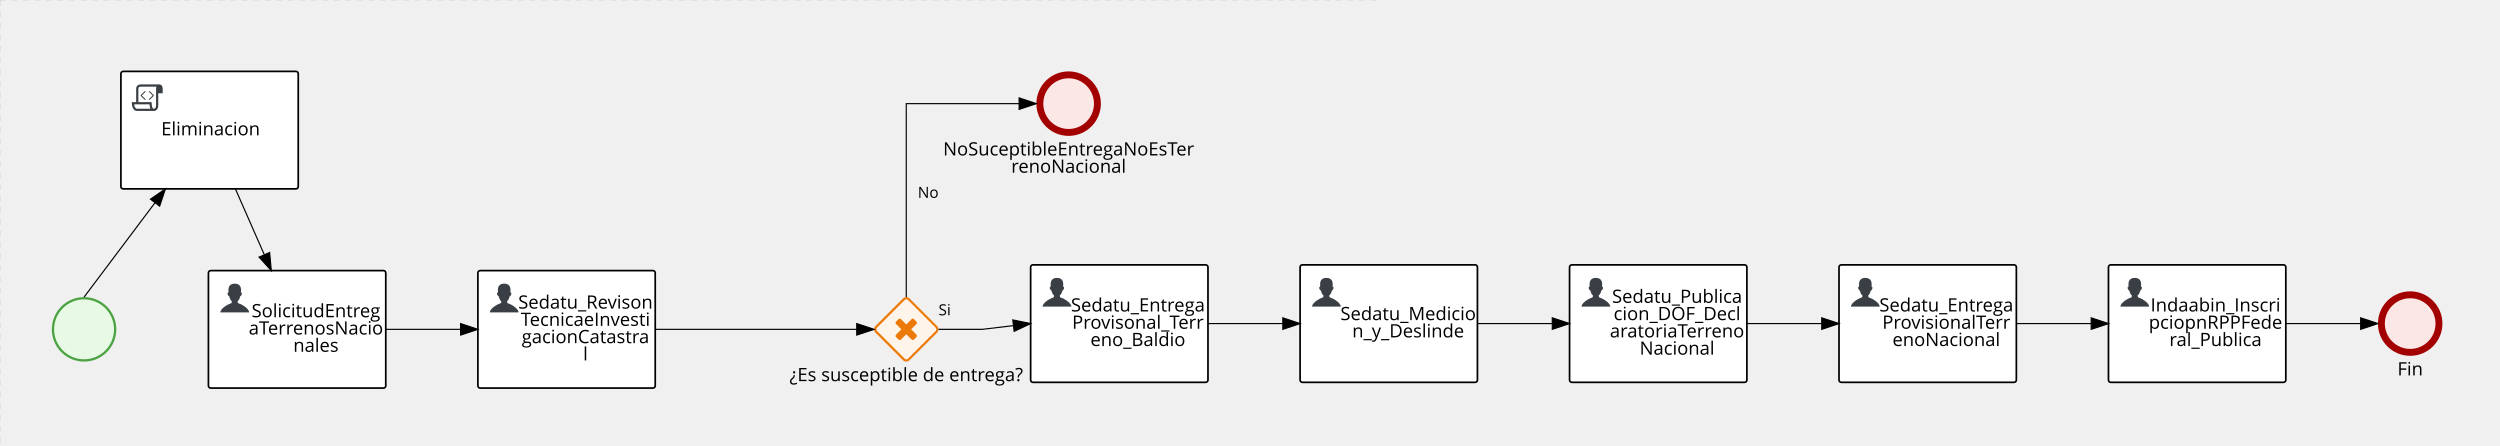
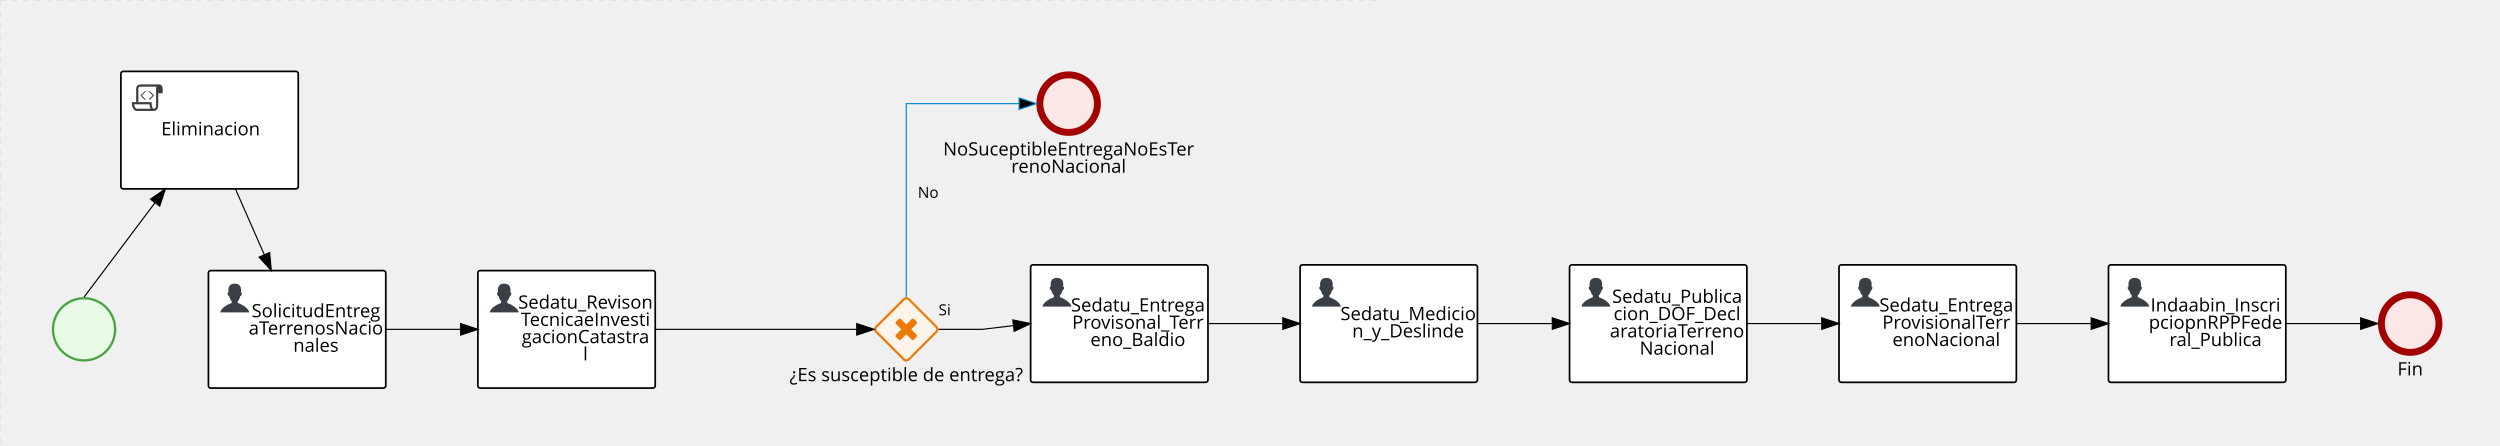
<svg xmlns="http://www.w3.org/2000/svg" version="1.1" width="2171" height="387" viewBox="0 0 2171 387">
  <defs />
  <g transform="matrix(1,0,0,1,0,0)">
    <g>
      <g>
        <g>
          <path fill="none" stroke="#d3d3d3" paint-order="fill stroke markers" d=" M 0 0 L 1200 0" stroke-miterlimit="10" stroke-opacity="0.8" stroke-dasharray="5" />
        </g>
        <g>
          <path fill="none" stroke="#d3d3d3" paint-order="fill stroke markers" d=" M 0 0 L 0 800" stroke-miterlimit="10" stroke-opacity="0.8" stroke-dasharray="5" />
        </g>
      </g>
      <g id="_8FF0A43F-6382-45C9-BA72-5A724DCAC5A2" bpmn2nodeid="_8FF0A43F-6382-45C9-BA72-5A724DCAC5A2" transform="matrix(1,0,0,1,1363,230)">
        <g>
          <path fill="none" stroke="none" />
        </g>
        <g transform="matrix(1,0,0,1,0,0)">
          <path fill="#ffffff" stroke="none" id="_8FF0A43F-6382-45C9-BA72-5A724DCAC5A2?shapeType=BACKGROUND" paint-order="stroke fill markers" d=" M 2 0 L 152 0 L 152 0 A 2 2 0 0 1 154 2 L 154 100 L 154 100 A 2 2 0 0 1 152 102 L 2 102 L 2 102 A 2 2 0 0 1 0 100 L 0 2 L 0 2 A 2 2 0 0 1 2 0 Z" />
        </g>
        <g transform="matrix(1,0,0,1,0,0)">
          <path fill="none" stroke="#000000" id="_8FF0A43F-6382-45C9-BA72-5A724DCAC5A2?shapeType=BORDER&amp;renderType=STROKE" paint-order="fill stroke markers" d=" M 2 0 L 152 0 L 152 0 A 2 2 0 0 1 154 2 L 154 100 L 154 100 A 2 2 0 0 1 152 102 L 2 102 L 2 102 A 2 2 0 0 1 0 100 L 0 2 L 0 2 A 2 2 0 0 1 2 0 Z" stroke-miterlimit="10" stroke-width="1.5" stroke-dasharray="" />
        </g>
        <g>
          <g transform="matrix(0.06,0,0,0.06,9.4,9.4)">
            <g transform="matrix(1,0,0,1,0,0)">
              <path fill="#393f44" stroke="none" id="_8FF0A43F-6382-45C9-BA72-5A724DCAC5A2_task__JrCX__gE2q" paint-order="stroke fill markers" d=" M 0 0 M 16 445.21 C 16 440.869 18.784 431.129 22.001 424.217 C 35.768 394.64 77.283 359.28 129 333.084 C 144.516 325.224 157.347 319.964 167.807 317.174 C 171.932 316.074 175.729 314.414 176.525 313.363 C 178.894 310.234 180.914 302.908 181.727 294.5 L 182.5 286.5 L 178.507 283.455 C 166.303 274.146 154.284 251.678 148.04 226.5 C 145.611 216.707 145.056 215.462 142.984 215.158 C 141.703 214.97 138.083 212.243 134.939 209.099 C 123.233 197.393 116.891 177.376 121.44 166.49 C 123.002 162.751 128.155 159.01 131.75 159.004 C 134.448 159 134.471 158.603 132.914 138.788 C 130.927 113.496 134.279 92.265 143.132 74.076 C 152.232 55.38 167.569 42.882 189.049 36.66 C 210.203 30.532 237.797 30.532 258.951 36.66 C 300.042 48.563 318.958 83.806 314.955 141 C 314.32 150.075 313.624 157.788 313.409 158.14 C 313.194 158.493 314.575 159.073 316.479 159.43 C 328.929 161.766 330.986 177.018 321.496 196.621 C 316.903 206.109 309.357 214.508 304.817 215.185 C 303.023 215.453 302.293 217.146 299.943 226.5 C 296.659 239.567 294.474 245.305 287.948 257.995 C 282.491 268.606 273.035 281.109 268.108 284.229 L 264.871 286.278 L 265.518 292.889 C 266.345 301.33 268.639 309.871 270.877 312.837 C 272.067 314.415 275.002 315.79 280.063 317.139 C 291.069 320.075 303.617 325.274 321 334.102 C 369.815 358.891 410.848 393.758 425.032 422.5 C 429.07 430.682 432 440.232 432 445.21 L 432 448 L 224 448 L 16 448 L 16 445.21 Z" />
            </g>
          </g>
        </g>
        <g transform="matrix(1,0,0,1,4.04,13.68)">
          <g transform="matrix(0.04,0,0,0.04,63.36,69.12)">
            <g transform="matrix(1,0,0,1,0,0)">
              <path fill="none" stroke="none" />
            </g>
            <g transform="matrix(1,0,0,1,0,0)">
              <path fill="none" stroke="none" />
            </g>
          </g>
        </g>
        <g transform="matrix(1,0,0,1,35,21)">
          <text fill="#000000" stroke="none" font-family="Open Sans" font-size="12pt" font-style="normal" font-weight="normal" text-decoration="normal" x="58.355" y="12" text-anchor="middle" dominant-baseline="alphabetic">Sedatu_Publica </text>
          <text fill="#000000" stroke="none" font-family="Open Sans" font-size="12pt" font-style="normal" font-weight="normal" text-decoration="normal" x="58.355" y="27" text-anchor="middle" dominant-baseline="alphabetic"> cion_DOF_Decl </text>
          <text fill="#000000" stroke="none" font-family="Open Sans" font-size="12pt" font-style="normal" font-weight="normal" text-decoration="normal" x="58.355" y="42" text-anchor="middle" dominant-baseline="alphabetic">aratoriaTerreno</text>
          <text fill="#000000" stroke="none" font-family="Open Sans" font-size="12pt" font-style="normal" font-weight="normal" text-decoration="normal" x="58.355" y="57" text-anchor="middle" dominant-baseline="alphabetic">      Nacional      </text>
        </g>
      </g>
      <g id="_F657E1F0-E25D-414C-A22B-355D2860B07C" bpmn2nodeid="_F657E1F0-E25D-414C-A22B-355D2860B07C" transform="matrix(1,0,0,1,900,62)">
        <g>
          <path fill="none" stroke="none" />
        </g>
        <g transform="matrix(0.125,0,0,0.125,0,0)">
          <g transform="matrix(1,0,0,1,0,0)">
            <path fill="#fce7e7" stroke="none" id="_F657E1F0-E25D-414C-A22B-355D2860B07C?shapeType=BACKGROUND" paint-order="stroke fill markers" d=" M 0 0 M 444 224 C 444 263.9 434.2 300.8 414.4 334.5 C 394.7 368.2 368 394.9 334.4 414.5 C 300.8 434.1 263.9 444 224 444 C 184.1 444 147.2 434.2 113.5 414.4 C 79.8 394.7 53.1 368 33.5 334.4 C 13.9 300.8 4 263.9 4 224 C 4 184.1 13.8 147.2 33.6 113.5 C 53.4 79.8 80.1 53.1 113.6 33.5 C 147.1 13.9 184.1 4 224 4 C 263.9 4 300.8 13.8 334.5 33.6 C 368.2 53.4 394.9 80.1 414.5 113.6 C 434.1 147.1 444 184.1 444 224 Z" />
          </g>
          <g>
            <g transform="matrix(1,0,0,1,0,0)">
              <g transform="matrix(1,0,0,1,0,0)">
                <path fill="#a30000" stroke="none" id="_F657E1F0-E25D-414C-A22B-355D2860B07C?shapeType=BORDER&amp;renderType=FILL" paint-order="stroke fill markers" d=" M 0 0 M 224 0 C 100.3 0 0 100.3 0 224 C 0 347.7 100.3 448 224 448 C 347.7 448 448 347.7 448 224 C 448 100.3 347.7 0 224 0 Z M 0 0 M 224 400 C 126.8 400 48 321.2 48 224 C 48 126.8 126.8 48 224 48 C 321.2 48 400 126.8 400 224 C 400 321.2 321.2 400 224 400 Z" />
              </g>
            </g>
          </g>
        </g>
        <g transform="matrix(1,0,0,1,-80.98438,61)">
          <text fill="#000000" stroke="none" font-family="Open Sans" font-size="12pt" font-style="normal" font-weight="normal" text-decoration="normal" x="108.984" y="12" text-anchor="middle" dominant-baseline="alphabetic">NoSuceptibleEntregaNoEsTer</text>
          <text fill="#000000" stroke="none" font-family="Open Sans" font-size="12pt" font-style="normal" font-weight="normal" text-decoration="normal" x="108.984" y="27" text-anchor="middle" dominant-baseline="alphabetic">              renoNacional              </text>
        </g>
      </g>
      <g id="_2652C81C-3B0A-4F57-AE74-74FB26818996" bpmn2nodeid="_2652C81C-3B0A-4F57-AE74-74FB26818996" transform="matrix(1,0,0,1,1831,230)">
        <g>
          <path fill="none" stroke="none" />
        </g>
        <g transform="matrix(1,0,0,1,0,0)">
          <path fill="#ffffff" stroke="none" id="_2652C81C-3B0A-4F57-AE74-74FB26818996?shapeType=BACKGROUND" paint-order="stroke fill markers" d=" M 2 0 L 152 0 L 152 0 A 2 2 0 0 1 154 2 L 154 100 L 154 100 A 2 2 0 0 1 152 102 L 2 102 L 2 102 A 2 2 0 0 1 0 100 L 0 2 L 0 2 A 2 2 0 0 1 2 0 Z" />
        </g>
        <g transform="matrix(1,0,0,1,0,0)">
          <path fill="none" stroke="#000000" id="_2652C81C-3B0A-4F57-AE74-74FB26818996?shapeType=BORDER&amp;renderType=STROKE" paint-order="fill stroke markers" d=" M 2 0 L 152 0 L 152 0 A 2 2 0 0 1 154 2 L 154 100 L 154 100 A 2 2 0 0 1 152 102 L 2 102 L 2 102 A 2 2 0 0 1 0 100 L 0 2 L 0 2 A 2 2 0 0 1 2 0 Z" stroke-miterlimit="10" stroke-width="1.5" stroke-dasharray="" />
        </g>
        <g>
          <g transform="matrix(0.06,0,0,0.06,9.4,9.4)">
            <g transform="matrix(1,0,0,1,0,0)">
              <path fill="#393f44" stroke="none" id="_2652C81C-3B0A-4F57-AE74-74FB26818996_task__JrCX__gE2q" paint-order="stroke fill markers" d=" M 0 0 M 16 445.21 C 16 440.869 18.784 431.129 22.001 424.217 C 35.768 394.64 77.283 359.28 129 333.084 C 144.516 325.224 157.347 319.964 167.807 317.174 C 171.932 316.074 175.729 314.414 176.525 313.363 C 178.894 310.234 180.914 302.908 181.727 294.5 L 182.5 286.5 L 178.507 283.455 C 166.303 274.146 154.284 251.678 148.04 226.5 C 145.611 216.707 145.056 215.462 142.984 215.158 C 141.703 214.97 138.083 212.243 134.939 209.099 C 123.233 197.393 116.891 177.376 121.44 166.49 C 123.002 162.751 128.155 159.01 131.75 159.004 C 134.448 159 134.471 158.603 132.914 138.788 C 130.927 113.496 134.279 92.265 143.132 74.076 C 152.232 55.38 167.569 42.882 189.049 36.66 C 210.203 30.532 237.797 30.532 258.951 36.66 C 300.042 48.563 318.958 83.806 314.955 141 C 314.32 150.075 313.624 157.788 313.409 158.14 C 313.194 158.493 314.575 159.073 316.479 159.43 C 328.929 161.766 330.986 177.018 321.496 196.621 C 316.903 206.109 309.357 214.508 304.817 215.185 C 303.023 215.453 302.293 217.146 299.943 226.5 C 296.659 239.567 294.474 245.305 287.948 257.995 C 282.491 268.606 273.035 281.109 268.108 284.229 L 264.871 286.278 L 265.518 292.889 C 266.345 301.33 268.639 309.871 270.877 312.837 C 272.067 314.415 275.002 315.79 280.063 317.139 C 291.069 320.075 303.617 325.274 321 334.102 C 369.815 358.891 410.848 393.758 425.032 422.5 C 429.07 430.682 432 440.232 432 445.21 L 432 448 L 224 448 L 16 448 L 16 445.21 Z" />
            </g>
          </g>
        </g>
        <g transform="matrix(1,0,0,1,4.04,13.68)">
          <g transform="matrix(0.04,0,0,0.04,63.36,69.12)">
            <g transform="matrix(1,0,0,1,0,0)">
              <path fill="none" stroke="none" />
            </g>
            <g transform="matrix(1,0,0,1,0,0)">
              <path fill="none" stroke="none" />
            </g>
          </g>
        </g>
        <g transform="matrix(1,0,0,1,35,28.5)">
          <text fill="#000000" stroke="none" font-family="Open Sans" font-size="12pt" font-style="normal" font-weight="normal" text-decoration="normal" x="57.965" y="12" text-anchor="middle" dominant-baseline="alphabetic">Indaabin_Inscri </text>
          <text fill="#000000" stroke="none" font-family="Open Sans" font-size="12pt" font-style="normal" font-weight="normal" text-decoration="normal" x="57.965" y="27" text-anchor="middle" dominant-baseline="alphabetic">pciopnRPPFede</text>
          <text fill="#000000" stroke="none" font-family="Open Sans" font-size="12pt" font-style="normal" font-weight="normal" text-decoration="normal" x="57.965" y="42" text-anchor="middle" dominant-baseline="alphabetic">    ral_Publica     </text>
        </g>
      </g>
      <g id="_5F080FB6-3F86-4CF3-AA23-848221DFFB02" bpmn2nodeid="_5F080FB6-3F86-4CF3-AA23-848221DFFB02" transform="matrix(1,0,0,1,2065,253)">
        <g>
          <path fill="none" stroke="none" />
        </g>
        <g transform="matrix(0.125,0,0,0.125,0,0)">
          <g transform="matrix(1,0,0,1,0,0)">
            <path fill="#fce7e7" stroke="none" id="_5F080FB6-3F86-4CF3-AA23-848221DFFB02?shapeType=BACKGROUND" paint-order="stroke fill markers" d=" M 0 0 M 444 224 C 444 263.9 434.2 300.8 414.4 334.5 C 394.7 368.2 368 394.9 334.4 414.5 C 300.8 434.1 263.9 444 224 444 C 184.1 444 147.2 434.2 113.5 414.4 C 79.8 394.7 53.1 368 33.5 334.4 C 13.9 300.8 4 263.9 4 224 C 4 184.1 13.8 147.2 33.6 113.5 C 53.4 79.8 80.1 53.1 113.6 33.5 C 147.1 13.9 184.1 4 224 4 C 263.9 4 300.8 13.8 334.5 33.6 C 368.2 53.4 394.9 80.1 414.5 113.6 C 434.1 147.1 444 184.1 444 224 Z" />
          </g>
          <g>
            <g transform="matrix(1,0,0,1,0,0)">
              <g transform="matrix(1,0,0,1,0,0)">
                <path fill="#a30000" stroke="none" id="_5F080FB6-3F86-4CF3-AA23-848221DFFB02?shapeType=BORDER&amp;renderType=FILL" paint-order="stroke fill markers" d=" M 0 0 M 224 0 C 100.3 0 0 100.3 0 224 C 0 347.7 100.3 448 224 448 C 347.7 448 448 347.7 448 224 C 448 100.3 347.7 0 224 0 Z M 0 0 M 224 400 C 126.8 400 48 321.2 48 224 C 48 126.8 126.8 48 224 48 C 321.2 48 400 126.8 400 224 C 400 321.2 321.2 400 224 400 Z" />
              </g>
            </g>
          </g>
        </g>
        <g transform="matrix(1,0,0,1,16.9375,61)">
          <text fill="#000000" stroke="none" font-family="Open Sans" font-size="12pt" font-style="normal" font-weight="normal" text-decoration="normal" x="11.062" y="12" text-anchor="middle" dominant-baseline="alphabetic">Fin</text>
        </g>
      </g>
      <g id="_A2AA6A26-D961-4B0E-9096-768F3CEE48E3" bpmn2nodeid="_A2AA6A26-D961-4B0E-9096-768F3CEE48E3" transform="matrix(1,0,0,1,415,235)">
        <g>
          <path fill="none" stroke="none" />
        </g>
        <g transform="matrix(1,0,0,1,0,0)">
          <path fill="#ffffff" stroke="none" id="_A2AA6A26-D961-4B0E-9096-768F3CEE48E3?shapeType=BACKGROUND" paint-order="stroke fill markers" d=" M 2 0 L 152 0 L 152 0 A 2 2 0 0 1 154 2 L 154 100 L 154 100 A 2 2 0 0 1 152 102 L 2 102 L 2 102 A 2 2 0 0 1 0 100 L 0 2 L 0 2 A 2 2 0 0 1 2 0 Z" />
        </g>
        <g transform="matrix(1,0,0,1,0,0)">
-           <path fill="none" stroke="#000000" id="_A2AA6A26-D961-4B0E-9096-768F3CEE48E3?shapeType=BORDER&amp;renderType=STROKE" paint-order="fill stroke markers" d=" M 2 0 L 152 0 L 152 0 A 2 2 0 0 1 154 2 L 154 100 L 154 100 A 2 2 0 0 1 152 102 L 2 102 L 2 102 A 2 2 0 0 1 0 100 L 0 2 L 0 2 A 2 2 0 0 1 2 0 Z" stroke-miterlimit="10" stroke-width="1.5" stroke-dasharray="" />
+           <path fill="none" stroke="rgb(0,0,0)" id="_A2AA6A26-D961-4B0E-9096-768F3CEE48E3?shapeType=BORDER&amp;renderType=STROKE" paint-order="fill stroke markers" d=" M 2 0 L 152 0 L 152 0 A 2 2 0 0 1 154 2 L 154 100 L 154 100 A 2 2 0 0 1 152 102 L 2 102 L 2 102 A 2 2 0 0 1 0 100 L 0 2 L 0 2 A 2 2 0 0 1 2 0 Z" stroke-miterlimit="10" stroke-width="1.5" stroke-dasharray="" />
        </g>
        <g>
          <g transform="matrix(0.06,0,0,0.06,9.4,9.4)">
            <g transform="matrix(1,0,0,1,0,0)">
              <path fill="#393f44" stroke="none" id="_A2AA6A26-D961-4B0E-9096-768F3CEE48E3_task__JrCX__gE2q" paint-order="stroke fill markers" d=" M 0 0 M 16 445.21 C 16 440.869 18.784 431.129 22.001 424.217 C 35.768 394.64 77.283 359.28 129 333.084 C 144.516 325.224 157.347 319.964 167.807 317.174 C 171.932 316.074 175.729 314.414 176.525 313.363 C 178.894 310.234 180.914 302.908 181.727 294.5 L 182.5 286.5 L 178.507 283.455 C 166.303 274.146 154.284 251.678 148.04 226.5 C 145.611 216.707 145.056 215.462 142.984 215.158 C 141.703 214.97 138.083 212.243 134.939 209.099 C 123.233 197.393 116.891 177.376 121.44 166.49 C 123.002 162.751 128.155 159.01 131.75 159.004 C 134.448 159 134.471 158.603 132.914 138.788 C 130.927 113.496 134.279 92.265 143.132 74.076 C 152.232 55.38 167.569 42.882 189.049 36.66 C 210.203 30.532 237.797 30.532 258.951 36.66 C 300.042 48.563 318.958 83.806 314.955 141 C 314.32 150.075 313.624 157.788 313.409 158.14 C 313.194 158.493 314.575 159.073 316.479 159.43 C 328.929 161.766 330.986 177.018 321.496 196.621 C 316.903 206.109 309.357 214.508 304.817 215.185 C 303.023 215.453 302.293 217.146 299.943 226.5 C 296.659 239.567 294.474 245.305 287.948 257.995 C 282.491 268.606 273.035 281.109 268.108 284.229 L 264.871 286.278 L 265.518 292.889 C 266.345 301.33 268.639 309.871 270.877 312.837 C 272.067 314.415 275.002 315.79 280.063 317.139 C 291.069 320.075 303.617 325.274 321 334.102 C 369.815 358.891 410.848 393.758 425.032 422.5 C 429.07 430.682 432 440.232 432 445.21 L 432 448 L 224 448 L 16 448 L 16 445.21 Z" />
            </g>
          </g>
        </g>
        <g transform="matrix(1,0,0,1,4.04,13.68)">
          <g transform="matrix(0.04,0,0,0.04,63.36,69.12)">
            <g transform="matrix(1,0,0,1,0,0)">
              <path fill="none" stroke="none" />
            </g>
            <g transform="matrix(1,0,0,1,0,0)">
              <path fill="none" stroke="none" />
            </g>
          </g>
        </g>
        <g transform="matrix(1,0,0,1,35,21)">
          <text fill="#000000" stroke="none" font-family="Open Sans" font-size="12pt" font-style="normal" font-weight="normal" text-decoration="normal" x="58.414" y="12" text-anchor="middle" dominant-baseline="alphabetic">Sedatu_Revison</text>
          <text fill="#000000" stroke="none" font-family="Open Sans" font-size="12pt" font-style="normal" font-weight="normal" text-decoration="normal" x="58.414" y="27" text-anchor="middle" dominant-baseline="alphabetic">TecnicaeInvesti </text>
          <text fill="#000000" stroke="none" font-family="Open Sans" font-size="12pt" font-style="normal" font-weight="normal" text-decoration="normal" x="58.414" y="42" text-anchor="middle" dominant-baseline="alphabetic">gacionCatastra </text>
          <text fill="#000000" stroke="none" font-family="Open Sans" font-size="12pt" font-style="normal" font-weight="normal" text-decoration="normal" x="58.414" y="57" text-anchor="middle" dominant-baseline="alphabetic">             l              </text>
        </g>
      </g>
      <g id="_B5F4F070-4E8F-462E-9679-84021734B52C" bpmn2nodeid="_B5F4F070-4E8F-462E-9679-84021734B52C" transform="matrix(1,0,0,1,895,230)">
        <g>
          <path fill="none" stroke="none" />
        </g>
        <g transform="matrix(1,0,0,1,0,0)">
          <path fill="#ffffff" stroke="none" id="_B5F4F070-4E8F-462E-9679-84021734B52C?shapeType=BACKGROUND" paint-order="stroke fill markers" d=" M 2 0 L 152 0 L 152 0 A 2 2 0 0 1 154 2 L 154 100 L 154 100 A 2 2 0 0 1 152 102 L 2 102 L 2 102 A 2 2 0 0 1 0 100 L 0 2 L 0 2 A 2 2 0 0 1 2 0 Z" />
        </g>
        <g transform="matrix(1,0,0,1,0,0)">
          <path fill="none" stroke="#000000" id="_B5F4F070-4E8F-462E-9679-84021734B52C?shapeType=BORDER&amp;renderType=STROKE" paint-order="fill stroke markers" d=" M 2 0 L 152 0 L 152 0 A 2 2 0 0 1 154 2 L 154 100 L 154 100 A 2 2 0 0 1 152 102 L 2 102 L 2 102 A 2 2 0 0 1 0 100 L 0 2 L 0 2 A 2 2 0 0 1 2 0 Z" stroke-miterlimit="10" stroke-width="1.5" stroke-dasharray="" />
        </g>
        <g>
          <g transform="matrix(0.06,0,0,0.06,9.4,9.4)">
            <g transform="matrix(1,0,0,1,0,0)">
              <path fill="#393f44" stroke="none" id="_B5F4F070-4E8F-462E-9679-84021734B52C_task__JrCX__gE2q" paint-order="stroke fill markers" d=" M 0 0 M 16 445.21 C 16 440.869 18.784 431.129 22.001 424.217 C 35.768 394.64 77.283 359.28 129 333.084 C 144.516 325.224 157.347 319.964 167.807 317.174 C 171.932 316.074 175.729 314.414 176.525 313.363 C 178.894 310.234 180.914 302.908 181.727 294.5 L 182.5 286.5 L 178.507 283.455 C 166.303 274.146 154.284 251.678 148.04 226.5 C 145.611 216.707 145.056 215.462 142.984 215.158 C 141.703 214.97 138.083 212.243 134.939 209.099 C 123.233 197.393 116.891 177.376 121.44 166.49 C 123.002 162.751 128.155 159.01 131.75 159.004 C 134.448 159 134.471 158.603 132.914 138.788 C 130.927 113.496 134.279 92.265 143.132 74.076 C 152.232 55.38 167.569 42.882 189.049 36.66 C 210.203 30.532 237.797 30.532 258.951 36.66 C 300.042 48.563 318.958 83.806 314.955 141 C 314.32 150.075 313.624 157.788 313.409 158.14 C 313.194 158.493 314.575 159.073 316.479 159.43 C 328.929 161.766 330.986 177.018 321.496 196.621 C 316.903 206.109 309.357 214.508 304.817 215.185 C 303.023 215.453 302.293 217.146 299.943 226.5 C 296.659 239.567 294.474 245.305 287.948 257.995 C 282.491 268.606 273.035 281.109 268.108 284.229 L 264.871 286.278 L 265.518 292.889 C 266.345 301.33 268.639 309.871 270.877 312.837 C 272.067 314.415 275.002 315.79 280.063 317.139 C 291.069 320.075 303.617 325.274 321 334.102 C 369.815 358.891 410.848 393.758 425.032 422.5 C 429.07 430.682 432 440.232 432 445.21 L 432 448 L 224 448 L 16 448 L 16 445.21 Z" />
            </g>
          </g>
        </g>
        <g transform="matrix(1,0,0,1,4.04,13.68)">
          <g transform="matrix(0.04,0,0,0.04,63.36,69.12)">
            <g transform="matrix(1,0,0,1,0,0)">
              <path fill="none" stroke="none" />
            </g>
            <g transform="matrix(1,0,0,1,0,0)">
              <path fill="none" stroke="none" />
            </g>
          </g>
        </g>
        <g transform="matrix(1,0,0,1,35,28.5)">
          <text fill="#000000" stroke="none" font-family="Open Sans" font-size="12pt" font-style="normal" font-weight="normal" text-decoration="normal" x="58.16" y="12" text-anchor="middle" dominant-baseline="alphabetic">Sedatu_Entrega</text>
          <text fill="#000000" stroke="none" font-family="Open Sans" font-size="12pt" font-style="normal" font-weight="normal" text-decoration="normal" x="58.16" y="27" text-anchor="middle" dominant-baseline="alphabetic">Provisonal_Terr</text>
          <text fill="#000000" stroke="none" font-family="Open Sans" font-size="12pt" font-style="normal" font-weight="normal" text-decoration="normal" x="58.16" y="42" text-anchor="middle" dominant-baseline="alphabetic">    eno_Baldio    </text>
        </g>
      </g>
      <g id="_C47721B6-04FD-4AF9-8193-8AEBD6A29051" bpmn2nodeid="_C47721B6-04FD-4AF9-8193-8AEBD6A29051" transform="matrix(1,0,0,1,105,62)">
        <g>
          <path fill="none" stroke="none" />
        </g>
        <g transform="matrix(1,0,0,1,0,0)">
          <path fill="#ffffff" stroke="none" id="_C47721B6-04FD-4AF9-8193-8AEBD6A29051?shapeType=BACKGROUND" paint-order="stroke fill markers" d=" M 2 0 L 152 0 L 152 0 A 2 2 0 0 1 154 2 L 154 100 L 154 100 A 2 2 0 0 1 152 102 L 2 102 L 2 102 A 2 2 0 0 1 0 100 L 0 2 L 0 2 A 2 2 0 0 1 2 0 Z" />
        </g>
        <g transform="matrix(1,0,0,1,0,0)">
          <path fill="none" stroke="#000000" id="_C47721B6-04FD-4AF9-8193-8AEBD6A29051?shapeType=BORDER&amp;renderType=STROKE" paint-order="fill stroke markers" d=" M 2 0 L 152 0 L 152 0 A 2 2 0 0 1 154 2 L 154 100 L 154 100 A 2 2 0 0 1 152 102 L 2 102 L 2 102 A 2 2 0 0 1 0 100 L 0 2 L 0 2 A 2 2 0 0 1 2 0 Z" stroke-miterlimit="10" stroke-width="1.5" stroke-dasharray="" />
        </g>
        <g>
          <g transform="matrix(0.06,0,0,0.06,9.4,9.4)">
            <g transform="matrix(1,0,0,1,0,0)">
              <path fill="#393f44" stroke="none" id="_C47721B6-04FD-4AF9-8193-8AEBD6A29051_task__T703__3wNP" paint-order="stroke fill markers" d=" M 0 0 M 197.3 130.2 C 194.4 127.3 189.6 127.3 186.7 130.2 L 130.2 186.7 C 127.3 189.6 127.3 194.4 130.2 197.3 L 186.7 253.8 C 188.1 255.3 190.1 256 192 256 C 193.9 256 195.9 255.3 197.3 253.7 C 200.2 250.8 200.2 246 197.3 243.1 L 146.2 192 L 197.3 140.8 C 200.2 137.9 200.2 133.1 197.3 130.2 Z" />
            </g>
            <g transform="matrix(1,0,0,1,0,0)">
              <path fill="#393f44" stroke="none" id="_C47721B6-04FD-4AF9-8193-8AEBD6A29051_task__T703__gqkB" paint-order="stroke fill markers" d=" M 0 0 M 261.3 130.2 C 258.4 127.3 253.6 127.3 250.7 130.2 C 247.8 133.1 247.8 137.9 250.7 140.8 L 301.8 191.9 L 250.7 243 C 247.8 245.9 247.8 250.7 250.7 253.6 C 252.1 255.3 254.1 256 256 256 C 257.9 256 259.9 255.3 261.3 253.8 L 317.8 197.3 C 320.7 194.4 320.7 189.6 317.8 186.7 L 261.3 130.2 Z" />
            </g>
            <g transform="matrix(1,0,0,1,0,0)">
              <path fill="#393f44" stroke="none" id="_C47721B6-04FD-4AF9-8193-8AEBD6A29051_task__T703__x19X" paint-order="stroke fill markers" d=" M 0 0 M 400 32 C 400 32 152.8 32 128 32 C 62 32 64 96 64 96 L 64 288 L 1 288 C 1 288 -4 416 78 416 L 320 416 C 368 416 384 368 384 336 C 384 314.2 384 224.4 384 160 L 448 160 L 448 96 C 448 96 449 32 400 32 Z M 0 0 M 78 383.9 C 68.5 383.9 61.6 381.1 55.5 374.9 C 43.4 362.4 37.5 339.6 34.9 320 L 256.9 320 C 257.1 322.7 257.3 325.4 257.6 328.2 C 260 351.6 264.7 370.1 271.9 383.9 L 78 383.9 L 78 383.9 Z M 0 0 M 352 336 C 352 345.9 349.6 360.3 342.9 371 C 337.2 380.1 330.4 384 320 384 C 285 384 288 288 288 288 L 96 288 L 96 96 L 96 95.9 L 96 95.1 C 96 90.6 97.6 78.3 104.7 71.2 C 106.5 69.4 111.9 64 128 64 L 356.5 64 C 354.4 72.8 352.8 81.8 352.2 89.9 C 352.2 90.5 352.1 91.1 352.1 91.7 C 352.1 92 352.1 92.3 352.1 92.6 C 352 94.8 352 96 352 96 L 352 160 L 352 336 Z" />
            </g>
          </g>
        </g>
        <g transform="matrix(1,0,0,1,35,43.5)">
          <text fill="#000000" stroke="none" font-family="Open Sans" font-size="12pt" font-style="normal" font-weight="normal" text-decoration="normal" x="42.895" y="12" text-anchor="middle" dominant-baseline="alphabetic">Eliminacion</text>
        </g>
      </g>
      <g id="_BD1D2AF8-A295-4450-887F-DDDDDC207F2A" bpmn2nodeid="_BD1D2AF8-A295-4450-887F-DDDDDC207F2A" transform="matrix(1,0,0,1,45,258)">
        <g>
          <path fill="none" stroke="none" />
        </g>
        <g transform="matrix(0.125,0,0,0.125,0,0)">
          <g transform="matrix(1,0,0,1,0,0)">
            <path fill="#e8fae6" stroke="none" id="_BD1D2AF8-A295-4450-887F-DDDDDC207F2A?shapeType=BACKGROUND" paint-order="stroke fill markers" d=" M 0 0 M 444 224 C 444 263.9 434.2 300.8 414.4 334.5 C 394.7 368.2 368 394.9 334.4 414.5 C 300.8 434.1 263.9 444 224 444 C 184.1 444 147.2 434.2 113.5 414.4 C 79.8 394.7 53.1 368 33.5 334.4 C 13.9 300.8 4 263.9 4 224 C 4 184.1 13.8 147.2 33.6 113.5 C 53.4 79.8 80.1 53.1 113.6 33.5 C 147.1 13.9 184.1 4 224 4 C 263.9 4 300.8 13.8 334.5 33.6 C 368.2 53.4 394.9 80.1 414.5 113.6 C 434.1 147.1 444 184.1 444 224 Z" />
          </g>
          <g>
            <g transform="matrix(1,0,0,1,0,0)">
              <g transform="matrix(1,0,0,1,0,0)">
                <path fill="#4aa241" stroke="none" id="_BD1D2AF8-A295-4450-887F-DDDDDC207F2A?shapeType=BORDER&amp;renderType=FILL" paint-order="stroke fill markers" d=" M 0 0 M 224 0 C 100.3 0 0 100.3 0 224 C 0 347.7 100.3 448 224 448 C 347.7 448 448 347.7 448 224 C 448 100.3 347.7 0 224 0 Z M 0 0 M 224 432 C 109.1 432 16 338.9 16 224 C 16 109.1 109.1 16 224 16 C 338.9 16 432 109.1 432 224 C 432 338.9 338.9 432 224 432 Z" />
              </g>
            </g>
          </g>
        </g>
        <g transform="matrix(1,0,0,1,28,61)" />
      </g>
      <g id="_67E6EC67-04C4-44F7-8063-492E1B0615BB" bpmn2nodeid="_67E6EC67-04C4-44F7-8063-492E1B0615BB" transform="matrix(1,0,0,1,759,258)">
        <g>
          <path fill="none" stroke="none" />
        </g>
        <g transform="matrix(0.125,0,0,0.125,0,0)">
          <g transform="matrix(1,0,0,1,0,0)">
            <path fill="#fef4ea" stroke="none" id="_67E6EC67-04C4-44F7-8063-492E1B0615BB?shapeType=BACKGROUND" paint-order="stroke fill markers" d=" M 0 0 M 224.4 4.3 C 216.4 4.3 208.4 7.3 202.3 13.4 L 13.5 202.2 C 1.3 214.4 1.3 234.2 13.5 246.4 L 202.2 435.1 C 208.3 441.2 216.4 444.2 224.3 444.2 C 232.2 444.2 240.3 441.2 246.4 435.1 L 435.1 246.4 C 447.3 234.2 447.3 214.4 435.1 202.2 L 246.5 13.4 C 240.4 7.3 232.4 4.3 224.4 4.3 L 224.4 4.3 Z" />
          </g>
          <g>
            <g transform="matrix(1,0,0,1,0,0)">
              <g transform="matrix(1,0,0,1,0,0)">
-                 <path fill="#ec7a08" stroke="none" id="_67E6EC67-04C4-44F7-8063-492E1B0615BB?shapeType=BORDER&amp;renderType=FILL" paint-order="stroke fill markers" d=" M 0 0 M 20.8 212.7 L 213.3 20.2 C 219.6 13.9 229.7 13.9 235.9 20.2 L 428.4 212.7 C 434.7 219 434.7 229.1 428.4 235.3 L 235.9 427.8 C 229.6 434.1 219.5 434.1 213.3 427.8 L 20.8 235.3 C 14.5 229.1 14.5 218.9 20.8 212.7 L 20.8 212.7 Z M 0 0 M 0 224 C 0 232.1 3.1 240.3 9.3 246.5 L 201.5 438.7 C 213.9 451.1 234.1 451.1 246.5 438.7 L 438.7 246.5 C 444.9 240.3 448 232.1 448 224 C 448 215.9 444.9 207.7 438.7 201.5 L 246.5 9.3 C 234.1 -3.1 213.9 -3.1 201.5 9.3 L 9.3 201.5 C 3.1 207.7 0 215.9 0 224 L 0 224 Z" />
+                 <path fill="rgb(236,122,8)" stroke="none" id="_67E6EC67-04C4-44F7-8063-492E1B0615BB?shapeType=BORDER&amp;renderType=FILL" paint-order="stroke fill markers" d=" M 0 0 M 20.8 212.7 L 213.3 20.2 C 219.6 13.9 229.7 13.9 235.9 20.2 L 428.4 212.7 C 434.7 219 434.7 229.1 428.4 235.3 L 235.9 427.8 C 229.6 434.1 219.5 434.1 213.3 427.8 L 20.8 235.3 C 14.5 229.1 14.5 218.9 20.8 212.7 L 20.8 212.7 Z M 0 0 M 0 224 C 0 232.1 3.1 240.3 9.3 246.5 L 201.5 438.7 C 213.9 451.1 234.1 451.1 246.5 438.7 L 438.7 246.5 C 444.9 240.3 448 232.1 448 224 C 448 215.9 444.9 207.7 438.7 201.5 L 246.5 9.3 C 234.1 -3.1 213.9 -3.1 201.5 9.3 L 9.3 201.5 C 3.1 207.7 0 215.9 0 224 L 0 224 Z" />
              </g>
            </g>
          </g>
          <g>
            <g transform="matrix(1,0,0,1,0,0)">
              <g transform="matrix(1,0,0,1,0,0)">
                <path fill="#ec7a08" stroke="none" id="_67E6EC67-04C4-44F7-8063-492E1B0615BB_exclusive" paint-order="stroke fill markers" d=" M 0 0 M 298.2 269.2 C 298.2 272.6 297.1 275.3 294.7 277.7 L 277.7 294.7 C 275.3 297.1 272.6 298.2 269.2 298.2 C 265.8 298.2 263.1 297.1 260.7 294.7 L 224 258 L 187.2 294.8 C 184.8 297.2 182.1 298.3 178.7 298.3 C 175.3 298.3 172.6 297.2 170.2 294.8 L 153.2 277.8 C 150.8 275.4 149.7 272.7 149.7 269.3 C 149.7 265.9 150.8 263.2 153.2 260.8 L 190 224 L 153.2 187.2 C 150.8 184.8 149.7 182 149.7 178.7 C 149.7 175.3 150.8 172.5 153.2 170.2 L 170.2 153.2 C 172.6 150.8 175.3 149.7 178.7 149.7 C 182.1 149.7 184.8 150.8 187.2 153.2 L 224 190 L 260.8 153.2 C 263.2 150.8 265.9 149.7 269.3 149.7 C 272.7 149.7 275.4 150.8 277.8 153.2 L 294.8 170.2 C 297.2 172.5 298.3 175.3 298.3 178.7 C 298.3 182 297.2 184.8 294.8 187.2 L 258 224 L 294.8 260.8 C 297.1 263.1 298.2 265.9 298.2 269.2 Z" />
              </g>
            </g>
          </g>
        </g>
        <g transform="matrix(1,0,0,1,-73.41016,61)">
          <text fill="#000000" stroke="none" font-family="Open Sans" font-size="12pt" font-style="normal" font-weight="normal" text-decoration="normal" x="101.41" y="12" text-anchor="middle" dominant-baseline="alphabetic">¿Es susceptible de entrega?</text>
        </g>
      </g>
      <g id="_E7CACB29-BD10-435C-A16A-18ADB375356E" bpmn2nodeid="_E7CACB29-BD10-435C-A16A-18ADB375356E" transform="matrix(1,0,0,1,1129,230)">
        <g>
          <path fill="none" stroke="none" />
        </g>
        <g transform="matrix(1,0,0,1,0,0)">
          <path fill="#ffffff" stroke="none" id="_E7CACB29-BD10-435C-A16A-18ADB375356E?shapeType=BACKGROUND" paint-order="stroke fill markers" d=" M 2 0 L 152 0 L 152 0 A 2 2 0 0 1 154 2 L 154 100 L 154 100 A 2 2 0 0 1 152 102 L 2 102 L 2 102 A 2 2 0 0 1 0 100 L 0 2 L 0 2 A 2 2 0 0 1 2 0 Z" />
        </g>
        <g transform="matrix(1,0,0,1,0,0)">
          <path fill="none" stroke="#000000" id="_E7CACB29-BD10-435C-A16A-18ADB375356E?shapeType=BORDER&amp;renderType=STROKE" paint-order="fill stroke markers" d=" M 2 0 L 152 0 L 152 0 A 2 2 0 0 1 154 2 L 154 100 L 154 100 A 2 2 0 0 1 152 102 L 2 102 L 2 102 A 2 2 0 0 1 0 100 L 0 2 L 0 2 A 2 2 0 0 1 2 0 Z" stroke-miterlimit="10" stroke-width="1.5" stroke-dasharray="" />
        </g>
        <g>
          <g transform="matrix(0.06,0,0,0.06,9.4,9.4)">
            <g transform="matrix(1,0,0,1,0,0)">
              <path fill="#393f44" stroke="none" id="_E7CACB29-BD10-435C-A16A-18ADB375356E_task__JrCX__gE2q" paint-order="stroke fill markers" d=" M 0 0 M 16 445.21 C 16 440.869 18.784 431.129 22.001 424.217 C 35.768 394.64 77.283 359.28 129 333.084 C 144.516 325.224 157.347 319.964 167.807 317.174 C 171.932 316.074 175.729 314.414 176.525 313.363 C 178.894 310.234 180.914 302.908 181.727 294.5 L 182.5 286.5 L 178.507 283.455 C 166.303 274.146 154.284 251.678 148.04 226.5 C 145.611 216.707 145.056 215.462 142.984 215.158 C 141.703 214.97 138.083 212.243 134.939 209.099 C 123.233 197.393 116.891 177.376 121.44 166.49 C 123.002 162.751 128.155 159.01 131.75 159.004 C 134.448 159 134.471 158.603 132.914 138.788 C 130.927 113.496 134.279 92.265 143.132 74.076 C 152.232 55.38 167.569 42.882 189.049 36.66 C 210.203 30.532 237.797 30.532 258.951 36.66 C 300.042 48.563 318.958 83.806 314.955 141 C 314.32 150.075 313.624 157.788 313.409 158.14 C 313.194 158.493 314.575 159.073 316.479 159.43 C 328.929 161.766 330.986 177.018 321.496 196.621 C 316.903 206.109 309.357 214.508 304.817 215.185 C 303.023 215.453 302.293 217.146 299.943 226.5 C 296.659 239.567 294.474 245.305 287.948 257.995 C 282.491 268.606 273.035 281.109 268.108 284.229 L 264.871 286.278 L 265.518 292.889 C 266.345 301.33 268.639 309.871 270.877 312.837 C 272.067 314.415 275.002 315.79 280.063 317.139 C 291.069 320.075 303.617 325.274 321 334.102 C 369.815 358.891 410.848 393.758 425.032 422.5 C 429.07 430.682 432 440.232 432 445.21 L 432 448 L 224 448 L 16 448 L 16 445.21 Z" />
            </g>
          </g>
        </g>
        <g transform="matrix(1,0,0,1,4.04,13.68)">
          <g transform="matrix(0.04,0,0,0.04,63.36,69.12)">
            <g transform="matrix(1,0,0,1,0,0)">
              <path fill="none" stroke="none" />
            </g>
            <g transform="matrix(1,0,0,1,0,0)">
              <path fill="none" stroke="none" />
            </g>
          </g>
        </g>
        <g transform="matrix(1,0,0,1,35,36)">
          <text fill="#000000" stroke="none" font-family="Open Sans" font-size="12pt" font-style="normal" font-weight="normal" text-decoration="normal" x="58.852" y="12" text-anchor="middle" dominant-baseline="alphabetic">Sedatu_Medicio</text>
          <text fill="#000000" stroke="none" font-family="Open Sans" font-size="12pt" font-style="normal" font-weight="normal" text-decoration="normal" x="58.852" y="27" text-anchor="middle" dominant-baseline="alphabetic">  n_y_Deslinde   </text>
        </g>
      </g>
      <g id="_46555990-BA23-4DF4-93FD-519519213578" bpmn2nodeid="_46555990-BA23-4DF4-93FD-519519213578" transform="matrix(1,0,0,1,1597,230)">
        <g>
          <path fill="none" stroke="none" />
        </g>
        <g transform="matrix(1,0,0,1,0,0)">
          <path fill="#ffffff" stroke="none" id="_46555990-BA23-4DF4-93FD-519519213578?shapeType=BACKGROUND" paint-order="stroke fill markers" d=" M 2 0 L 152 0 L 152 0 A 2 2 0 0 1 154 2 L 154 100 L 154 100 A 2 2 0 0 1 152 102 L 2 102 L 2 102 A 2 2 0 0 1 0 100 L 0 2 L 0 2 A 2 2 0 0 1 2 0 Z" />
        </g>
        <g transform="matrix(1,0,0,1,0,0)">
          <path fill="none" stroke="#000000" id="_46555990-BA23-4DF4-93FD-519519213578?shapeType=BORDER&amp;renderType=STROKE" paint-order="fill stroke markers" d=" M 2 0 L 152 0 L 152 0 A 2 2 0 0 1 154 2 L 154 100 L 154 100 A 2 2 0 0 1 152 102 L 2 102 L 2 102 A 2 2 0 0 1 0 100 L 0 2 L 0 2 A 2 2 0 0 1 2 0 Z" stroke-miterlimit="10" stroke-width="1.5" stroke-dasharray="" />
        </g>
        <g>
          <g transform="matrix(0.06,0,0,0.06,9.4,9.4)">
            <g transform="matrix(1,0,0,1,0,0)">
              <path fill="#393f44" stroke="none" id="_46555990-BA23-4DF4-93FD-519519213578_task__JrCX__gE2q" paint-order="stroke fill markers" d=" M 0 0 M 16 445.21 C 16 440.869 18.784 431.129 22.001 424.217 C 35.768 394.64 77.283 359.28 129 333.084 C 144.516 325.224 157.347 319.964 167.807 317.174 C 171.932 316.074 175.729 314.414 176.525 313.363 C 178.894 310.234 180.914 302.908 181.727 294.5 L 182.5 286.5 L 178.507 283.455 C 166.303 274.146 154.284 251.678 148.04 226.5 C 145.611 216.707 145.056 215.462 142.984 215.158 C 141.703 214.97 138.083 212.243 134.939 209.099 C 123.233 197.393 116.891 177.376 121.44 166.49 C 123.002 162.751 128.155 159.01 131.75 159.004 C 134.448 159 134.471 158.603 132.914 138.788 C 130.927 113.496 134.279 92.265 143.132 74.076 C 152.232 55.38 167.569 42.882 189.049 36.66 C 210.203 30.532 237.797 30.532 258.951 36.66 C 300.042 48.563 318.958 83.806 314.955 141 C 314.32 150.075 313.624 157.788 313.409 158.14 C 313.194 158.493 314.575 159.073 316.479 159.43 C 328.929 161.766 330.986 177.018 321.496 196.621 C 316.903 206.109 309.357 214.508 304.817 215.185 C 303.023 215.453 302.293 217.146 299.943 226.5 C 296.659 239.567 294.474 245.305 287.948 257.995 C 282.491 268.606 273.035 281.109 268.108 284.229 L 264.871 286.278 L 265.518 292.889 C 266.345 301.33 268.639 309.871 270.877 312.837 C 272.067 314.415 275.002 315.79 280.063 317.139 C 291.069 320.075 303.617 325.274 321 334.102 C 369.815 358.891 410.848 393.758 425.032 422.5 C 429.07 430.682 432 440.232 432 445.21 L 432 448 L 224 448 L 16 448 L 16 445.21 Z" />
            </g>
          </g>
        </g>
        <g transform="matrix(1,0,0,1,4.04,13.68)">
          <g transform="matrix(0.04,0,0,0.04,63.36,69.12)">
            <g transform="matrix(1,0,0,1,0,0)">
              <path fill="none" stroke="none" />
            </g>
            <g transform="matrix(1,0,0,1,0,0)">
              <path fill="none" stroke="none" />
            </g>
          </g>
        </g>
        <g transform="matrix(1,0,0,1,35,28.5)">
          <text fill="#000000" stroke="none" font-family="Open Sans" font-size="12pt" font-style="normal" font-weight="normal" text-decoration="normal" x="58.16" y="12" text-anchor="middle" dominant-baseline="alphabetic">Sedatu_Entrega</text>
          <text fill="#000000" stroke="none" font-family="Open Sans" font-size="12pt" font-style="normal" font-weight="normal" text-decoration="normal" x="58.16" y="27" text-anchor="middle" dominant-baseline="alphabetic">ProvisionalTerr </text>
          <text fill="#000000" stroke="none" font-family="Open Sans" font-size="12pt" font-style="normal" font-weight="normal" text-decoration="normal" x="58.16" y="42" text-anchor="middle" dominant-baseline="alphabetic">  enoNacional   </text>
        </g>
      </g>
      <g id="_C1A7E222-AB9D-4696-9E21-A1FD12459640" bpmn2nodeid="_C1A7E222-AB9D-4696-9E21-A1FD12459640" transform="matrix(1,0,0,1,181,235)">
        <g>
          <path fill="none" stroke="none" />
        </g>
        <g transform="matrix(1,0,0,1,0,0)">
          <path fill="#ffffff" stroke="none" id="_C1A7E222-AB9D-4696-9E21-A1FD12459640?shapeType=BACKGROUND" paint-order="stroke fill markers" d=" M 2 0 L 152 0 L 152 0 A 2 2 0 0 1 154 2 L 154 100 L 154 100 A 2 2 0 0 1 152 102 L 2 102 L 2 102 A 2 2 0 0 1 0 100 L 0 2 L 0 2 A 2 2 0 0 1 2 0 Z" />
        </g>
        <g transform="matrix(1,0,0,1,0,0)">
          <path fill="none" stroke="#000000" id="_C1A7E222-AB9D-4696-9E21-A1FD12459640?shapeType=BORDER&amp;renderType=STROKE" paint-order="fill stroke markers" d=" M 2 0 L 152 0 L 152 0 A 2 2 0 0 1 154 2 L 154 100 L 154 100 A 2 2 0 0 1 152 102 L 2 102 L 2 102 A 2 2 0 0 1 0 100 L 0 2 L 0 2 A 2 2 0 0 1 2 0 Z" stroke-miterlimit="10" stroke-width="1.5" stroke-dasharray="" />
        </g>
        <g>
          <g transform="matrix(0.06,0,0,0.06,9.4,9.4)">
            <g transform="matrix(1,0,0,1,0,0)">
              <path fill="#393f44" stroke="none" id="_C1A7E222-AB9D-4696-9E21-A1FD12459640_task__JrCX__gE2q" paint-order="stroke fill markers" d=" M 0 0 M 16 445.21 C 16 440.869 18.784 431.129 22.001 424.217 C 35.768 394.64 77.283 359.28 129 333.084 C 144.516 325.224 157.347 319.964 167.807 317.174 C 171.932 316.074 175.729 314.414 176.525 313.363 C 178.894 310.234 180.914 302.908 181.727 294.5 L 182.5 286.5 L 178.507 283.455 C 166.303 274.146 154.284 251.678 148.04 226.5 C 145.611 216.707 145.056 215.462 142.984 215.158 C 141.703 214.97 138.083 212.243 134.939 209.099 C 123.233 197.393 116.891 177.376 121.44 166.49 C 123.002 162.751 128.155 159.01 131.75 159.004 C 134.448 159 134.471 158.603 132.914 138.788 C 130.927 113.496 134.279 92.265 143.132 74.076 C 152.232 55.38 167.569 42.882 189.049 36.66 C 210.203 30.532 237.797 30.532 258.951 36.66 C 300.042 48.563 318.958 83.806 314.955 141 C 314.32 150.075 313.624 157.788 313.409 158.14 C 313.194 158.493 314.575 159.073 316.479 159.43 C 328.929 161.766 330.986 177.018 321.496 196.621 C 316.903 206.109 309.357 214.508 304.817 215.185 C 303.023 215.453 302.293 217.146 299.943 226.5 C 296.659 239.567 294.474 245.305 287.948 257.995 C 282.491 268.606 273.035 281.109 268.108 284.229 L 264.871 286.278 L 265.518 292.889 C 266.345 301.33 268.639 309.871 270.877 312.837 C 272.067 314.415 275.002 315.79 280.063 317.139 C 291.069 320.075 303.617 325.274 321 334.102 C 369.815 358.891 410.848 393.758 425.032 422.5 C 429.07 430.682 432 440.232 432 445.21 L 432 448 L 224 448 L 16 448 L 16 445.21 Z" />
            </g>
          </g>
        </g>
        <g transform="matrix(1,0,0,1,4.04,13.68)">
          <g transform="matrix(0.04,0,0,0.04,63.36,69.12)">
            <g transform="matrix(1,0,0,1,0,0)">
              <path fill="none" stroke="none" />
            </g>
            <g transform="matrix(1,0,0,1,0,0)">
              <path fill="none" stroke="none" />
            </g>
          </g>
        </g>
        <g transform="matrix(1,0,0,1,35,28.5)">
          <text fill="#000000" stroke="none" font-family="Open Sans" font-size="12pt" font-style="normal" font-weight="normal" text-decoration="normal" x="58.367" y="12" text-anchor="middle" dominant-baseline="alphabetic">SolicitudEntreg </text>
          <text fill="#000000" stroke="none" font-family="Open Sans" font-size="12pt" font-style="normal" font-weight="normal" text-decoration="normal" x="58.367" y="27" text-anchor="middle" dominant-baseline="alphabetic">aTerrenosNacio</text>
          <text fill="#000000" stroke="none" font-family="Open Sans" font-size="12pt" font-style="normal" font-weight="normal" text-decoration="normal" x="58.367" y="42" text-anchor="middle" dominant-baseline="alphabetic">         nales          </text>
        </g>
      </g>
      <g id="_8E21B6A0-48C2-4EFF-BA7E-B3C04D94C1AE" bpmn2nodeid="_8E21B6A0-48C2-4EFF-BA7E-B3C04D94C1AE">
        <g>
          <path fill="none" stroke="#000000" paint-order="fill stroke markers" d=" M 73 258 L 134.649 175.99" stroke-miterlimit="10" stroke-dasharray="" />
        </g>
        <g transform="matrix(1,0,0,1,73,258)" />
        <g transform="matrix(0.799338,0.6008817,-0.6008817,0.799338,139.6654,160.9956)">
          <path fill="#000000" stroke="#000000" paint-order="fill stroke markers" d=" M 10 15 L 0 15 L 5 0 Z" stroke-miterlimit="10" stroke-dasharray="" />
        </g>
        <g transform="matrix(1,0,0,1,80.99338,204.9912)" />
      </g>
      <g id="_E07B218F-0C03-43BC-B0F7-6777F6228945" bpmn2nodeid="_E07B218F-0C03-43BC-B0F7-6777F6228945">
        <g>
          <path fill="none" stroke="#000000" paint-order="fill stroke markers" d=" M 204.405 164 L 229.562 221.267" stroke-miterlimit="10" stroke-dasharray="" />
        </g>
        <g transform="matrix(1,0,0,1,204.4046,164)" />
        <g transform="matrix(-0.915549,0.4022065,-0.4022065,-0.915549,240.1731,232.989)">
          <path fill="#000000" stroke="#000000" paint-order="fill stroke markers" d=" M 10 15 L 0 15 L 5 0 Z" stroke-miterlimit="10" stroke-dasharray="" />
        </g>
        <g transform="matrix(1,0,0,1,213.5601,195.4779)" />
      </g>
      <g id="_257670AB-9712-44E4-BC0F-1A981BE80758" bpmn2nodeid="_257670AB-9712-44E4-BC0F-1A981BE80758">
        <g>
          <path fill="none" stroke="#000000" paint-order="fill stroke markers" d=" M 335 286 L 400 286" stroke-miterlimit="10" stroke-dasharray="" />
        </g>
        <g transform="matrix(1,0,0,1,335,286)" />
        <g transform="matrix(6.123233995736766e-17,1,-1,6.123233995736766e-17,415,281)">
          <path fill="#000000" stroke="#000000" paint-order="fill stroke markers" d=" M 10 15 L 0 15 L 5 0 Z" stroke-miterlimit="10" stroke-dasharray="" />
        </g>
        <g transform="matrix(1,0,0,1,335,276)" />
      </g>
      <g id="_DCE52DC7-8854-42BD-9ED7-5A3584A8D613" bpmn2nodeid="_DCE52DC7-8854-42BD-9ED7-5A3584A8D613">
        <g>
          <path fill="none" stroke="#000000" paint-order="fill stroke markers" d=" M 569 286 L 744 286" stroke-miterlimit="10" stroke-dasharray="" />
        </g>
        <g transform="matrix(1,0,0,1,569,286)" />
        <g transform="matrix(6.123233995736766e-17,1,-1,6.123233995736766e-17,759,281)">
          <path fill="#000000" stroke="#000000" paint-order="fill stroke markers" d=" M 10 15 L 0 15 L 5 0 Z" stroke-miterlimit="10" stroke-dasharray="" />
        </g>
        <g transform="matrix(1,0,0,1,569,276)" />
      </g>
+       <g id="_130EA982-4060-4CBB-BDD0-5EA55039CDBF" bpmn2nodeid="_130EA982-4060-4CBB-BDD0-5EA55039CDBF">
+         <g>
+           <path fill="none" stroke="rgb(0,136,206)" paint-order="fill stroke markers" d=" M 787 258 L 787 90 L 885 90" stroke-miterlimit="10" stroke-dasharray="" />
+         </g>
+         <g transform="matrix(1,0,0,1,787,258)" />
+         <g transform="matrix(6.123233995736766e-17,1,-1,6.123233995736766e-17,900,85)">
+           <path fill="rgb(0,0,0)" stroke="rgb(0,136,206)" paint-order="fill stroke markers" d=" M 10 15 L 0 15 L 5 0 Z" stroke-miterlimit="10" stroke-dasharray="" />
+         </g>
+         <g transform="matrix(1,0,0,1,797,163)">
+           <text fill="#000000" stroke="none" font-family="Open Sans" font-size="10pt" font-style="normal" font-weight="normal" text-decoration="normal" x="0" y="8.8" text-anchor="start" dominant-baseline="alphabetic">No                                           </text>
+         </g>
+       </g>
      <g id="_EBDE0DC5-5622-4D78-8DD5-76DB6A95652A" bpmn2nodeid="_EBDE0DC5-5622-4D78-8DD5-76DB6A95652A">
        <g>
-           <path fill="none" stroke="#000000" paint-order="fill stroke markers" d=" M 815 286 L 853 286 L 880.105 282.773" stroke-miterlimit="10" stroke-dasharray="" />
+           <path fill="none" stroke="rgb(0,0,0)" paint-order="fill stroke markers" d=" M 815 286 L 853 286 L 880.105 282.773" stroke-miterlimit="10" stroke-dasharray="" />
        </g>
        <g transform="matrix(1,0,0,1,815,286)" />
        <g transform="matrix(0.1182129,0.9929883,-0.9929883,0.1182129,894.4089,276.0351)">
-           <path fill="#000000" stroke="#000000" paint-order="fill stroke markers" d=" M 10 15 L 0 15 L 5 0 Z" stroke-miterlimit="10" stroke-dasharray="" />
+           <path fill="rgb(0,0,0)" stroke="rgb(0,0,0)" paint-order="fill stroke markers" d=" M 10 15 L 0 15 L 5 0 Z" stroke-miterlimit="10" stroke-dasharray="" />
        </g>
        <g transform="matrix(1,0,0,1,815,265)">
          <text fill="#000000" stroke="none" font-family="Open Sans" font-size="10pt" font-style="normal" font-weight="normal" text-decoration="normal" x="0" y="8.8" text-anchor="start" dominant-baseline="alphabetic">Si        </text>
        </g>
      </g>
      <g id="_AE5C3344-8FDD-4492-AB14-617A3BBB9AD2" bpmn2nodeid="_AE5C3344-8FDD-4492-AB14-617A3BBB9AD2">
        <g>
          <path fill="none" stroke="#000000" paint-order="fill stroke markers" d=" M 1049 281 L 1114 281" stroke-miterlimit="10" stroke-dasharray="" />
        </g>
        <g transform="matrix(1,0,0,1,1049,281)" />
        <g transform="matrix(6.123233995736766e-17,1,-1,6.123233995736766e-17,1129,276)">
          <path fill="#000000" stroke="#000000" paint-order="fill stroke markers" d=" M 10 15 L 0 15 L 5 0 Z" stroke-miterlimit="10" stroke-dasharray="" />
        </g>
        <g transform="matrix(1,0,0,1,1049,271)" />
      </g>
      <g id="_56CBB2CD-26D1-4CE8-B54A-29FD3BC16176" bpmn2nodeid="_56CBB2CD-26D1-4CE8-B54A-29FD3BC16176">
        <g>
          <path fill="none" stroke="#000000" paint-order="fill stroke markers" d=" M 1283 281 L 1348 281" stroke-miterlimit="10" stroke-dasharray="" />
        </g>
        <g transform="matrix(1,0,0,1,1283,281)" />
        <g transform="matrix(6.123233995736766e-17,1,-1,6.123233995736766e-17,1363,276)">
          <path fill="#000000" stroke="#000000" paint-order="fill stroke markers" d=" M 10 15 L 0 15 L 5 0 Z" stroke-miterlimit="10" stroke-dasharray="" />
        </g>
        <g transform="matrix(1,0,0,1,1283,271)" />
      </g>
      <g id="_9954FA6A-EFA4-4B48-A5A9-50F8D56FA501" bpmn2nodeid="_9954FA6A-EFA4-4B48-A5A9-50F8D56FA501">
        <g>
          <path fill="none" stroke="#000000" paint-order="fill stroke markers" d=" M 1517 281 L 1582 281" stroke-miterlimit="10" stroke-dasharray="" />
        </g>
        <g transform="matrix(1,0,0,1,1517,281)" />
        <g transform="matrix(6.123233995736766e-17,1,-1,6.123233995736766e-17,1597,276)">
          <path fill="#000000" stroke="#000000" paint-order="fill stroke markers" d=" M 10 15 L 0 15 L 5 0 Z" stroke-miterlimit="10" stroke-dasharray="" />
        </g>
        <g transform="matrix(1,0,0,1,1517,271)" />
      </g>
      <g id="_0AA0940E-70AF-49F8-8820-7DB1D77F245C" bpmn2nodeid="_0AA0940E-70AF-49F8-8820-7DB1D77F245C">
        <g>
          <path fill="none" stroke="#000000" paint-order="fill stroke markers" d=" M 1751 281 L 1816 281" stroke-miterlimit="10" stroke-dasharray="" />
        </g>
        <g transform="matrix(1,0,0,1,1751,281)" />
        <g transform="matrix(6.123233995736766e-17,1,-1,6.123233995736766e-17,1831,276)">
          <path fill="#000000" stroke="#000000" paint-order="fill stroke markers" d=" M 10 15 L 0 15 L 5 0 Z" stroke-miterlimit="10" stroke-dasharray="" />
        </g>
        <g transform="matrix(1,0,0,1,1751,271)" />
      </g>
      <g id="_A533F5F7-9F61-4E61-B9F8-3EC7A131E10C" bpmn2nodeid="_A533F5F7-9F61-4E61-B9F8-3EC7A131E10C">
        <g>
          <path fill="none" stroke="#000000" paint-order="fill stroke markers" d=" M 1985 281 L 2050 281" stroke-miterlimit="10" stroke-dasharray="" />
        </g>
        <g transform="matrix(1,0,0,1,1985,281)" />
        <g transform="matrix(6.123233995736766e-17,1,-1,6.123233995736766e-17,2065,276)">
          <path fill="#000000" stroke="#000000" paint-order="fill stroke markers" d=" M 10 15 L 0 15 L 5 0 Z" stroke-miterlimit="10" stroke-dasharray="" />
        </g>
        <g transform="matrix(1,0,0,1,1985,271)" />
-       </g>
-       <g id="_130EA982-4060-4CBB-BDD0-5EA55039CDBF" bpmn2nodeid="_130EA982-4060-4CBB-BDD0-5EA55039CDBF">
-         <g>
-           <path fill="none" stroke="#000000" paint-order="fill stroke markers" d=" M 787 258 L 787 90 L 885 90" stroke-miterlimit="10" stroke-dasharray="" />
-         </g>
-         <g transform="matrix(1,0,0,1,787,258)" />
-         <g transform="matrix(6.123233995736766e-17,1,-1,6.123233995736766e-17,900,85)">
-           <path fill="#000000" stroke="#000000" paint-order="fill stroke markers" d=" M 10 15 L 0 15 L 5 0 Z" stroke-miterlimit="10" stroke-dasharray="" />
-         </g>
-         <g transform="matrix(1,0,0,1,797,163)">
-           <text fill="#000000" stroke="none" font-family="Open Sans" font-size="10pt" font-style="normal" font-weight="normal" text-decoration="normal" x="0" y="8.8" text-anchor="start" dominant-baseline="alphabetic">No                                           </text>
-         </g>
      </g>
      <g transform="matrix(1,0,0,1,1363,230)" />
      <g transform="matrix(1,0,0,1,900,62)" />
      <g transform="matrix(1,0,0,1,1831,230)" />
      <g transform="matrix(1,0,0,1,2065,253)" />
      <g transform="matrix(1,0,0,1,415,235)" />
      <g transform="matrix(1,0,0,1,895,230)" />
      <g transform="matrix(1,0,0,1,105,62)" />
      <g transform="matrix(1,0,0,1,45,258)" />
      <g transform="matrix(1,0,0,1,759,258)" />
      <g transform="matrix(1,0,0,1,1129,230)" />
      <g transform="matrix(1,0,0,1,1597,230)" />
      <g transform="matrix(1,0,0,1,181,235)" />
    </g>
  </g>
</svg>
